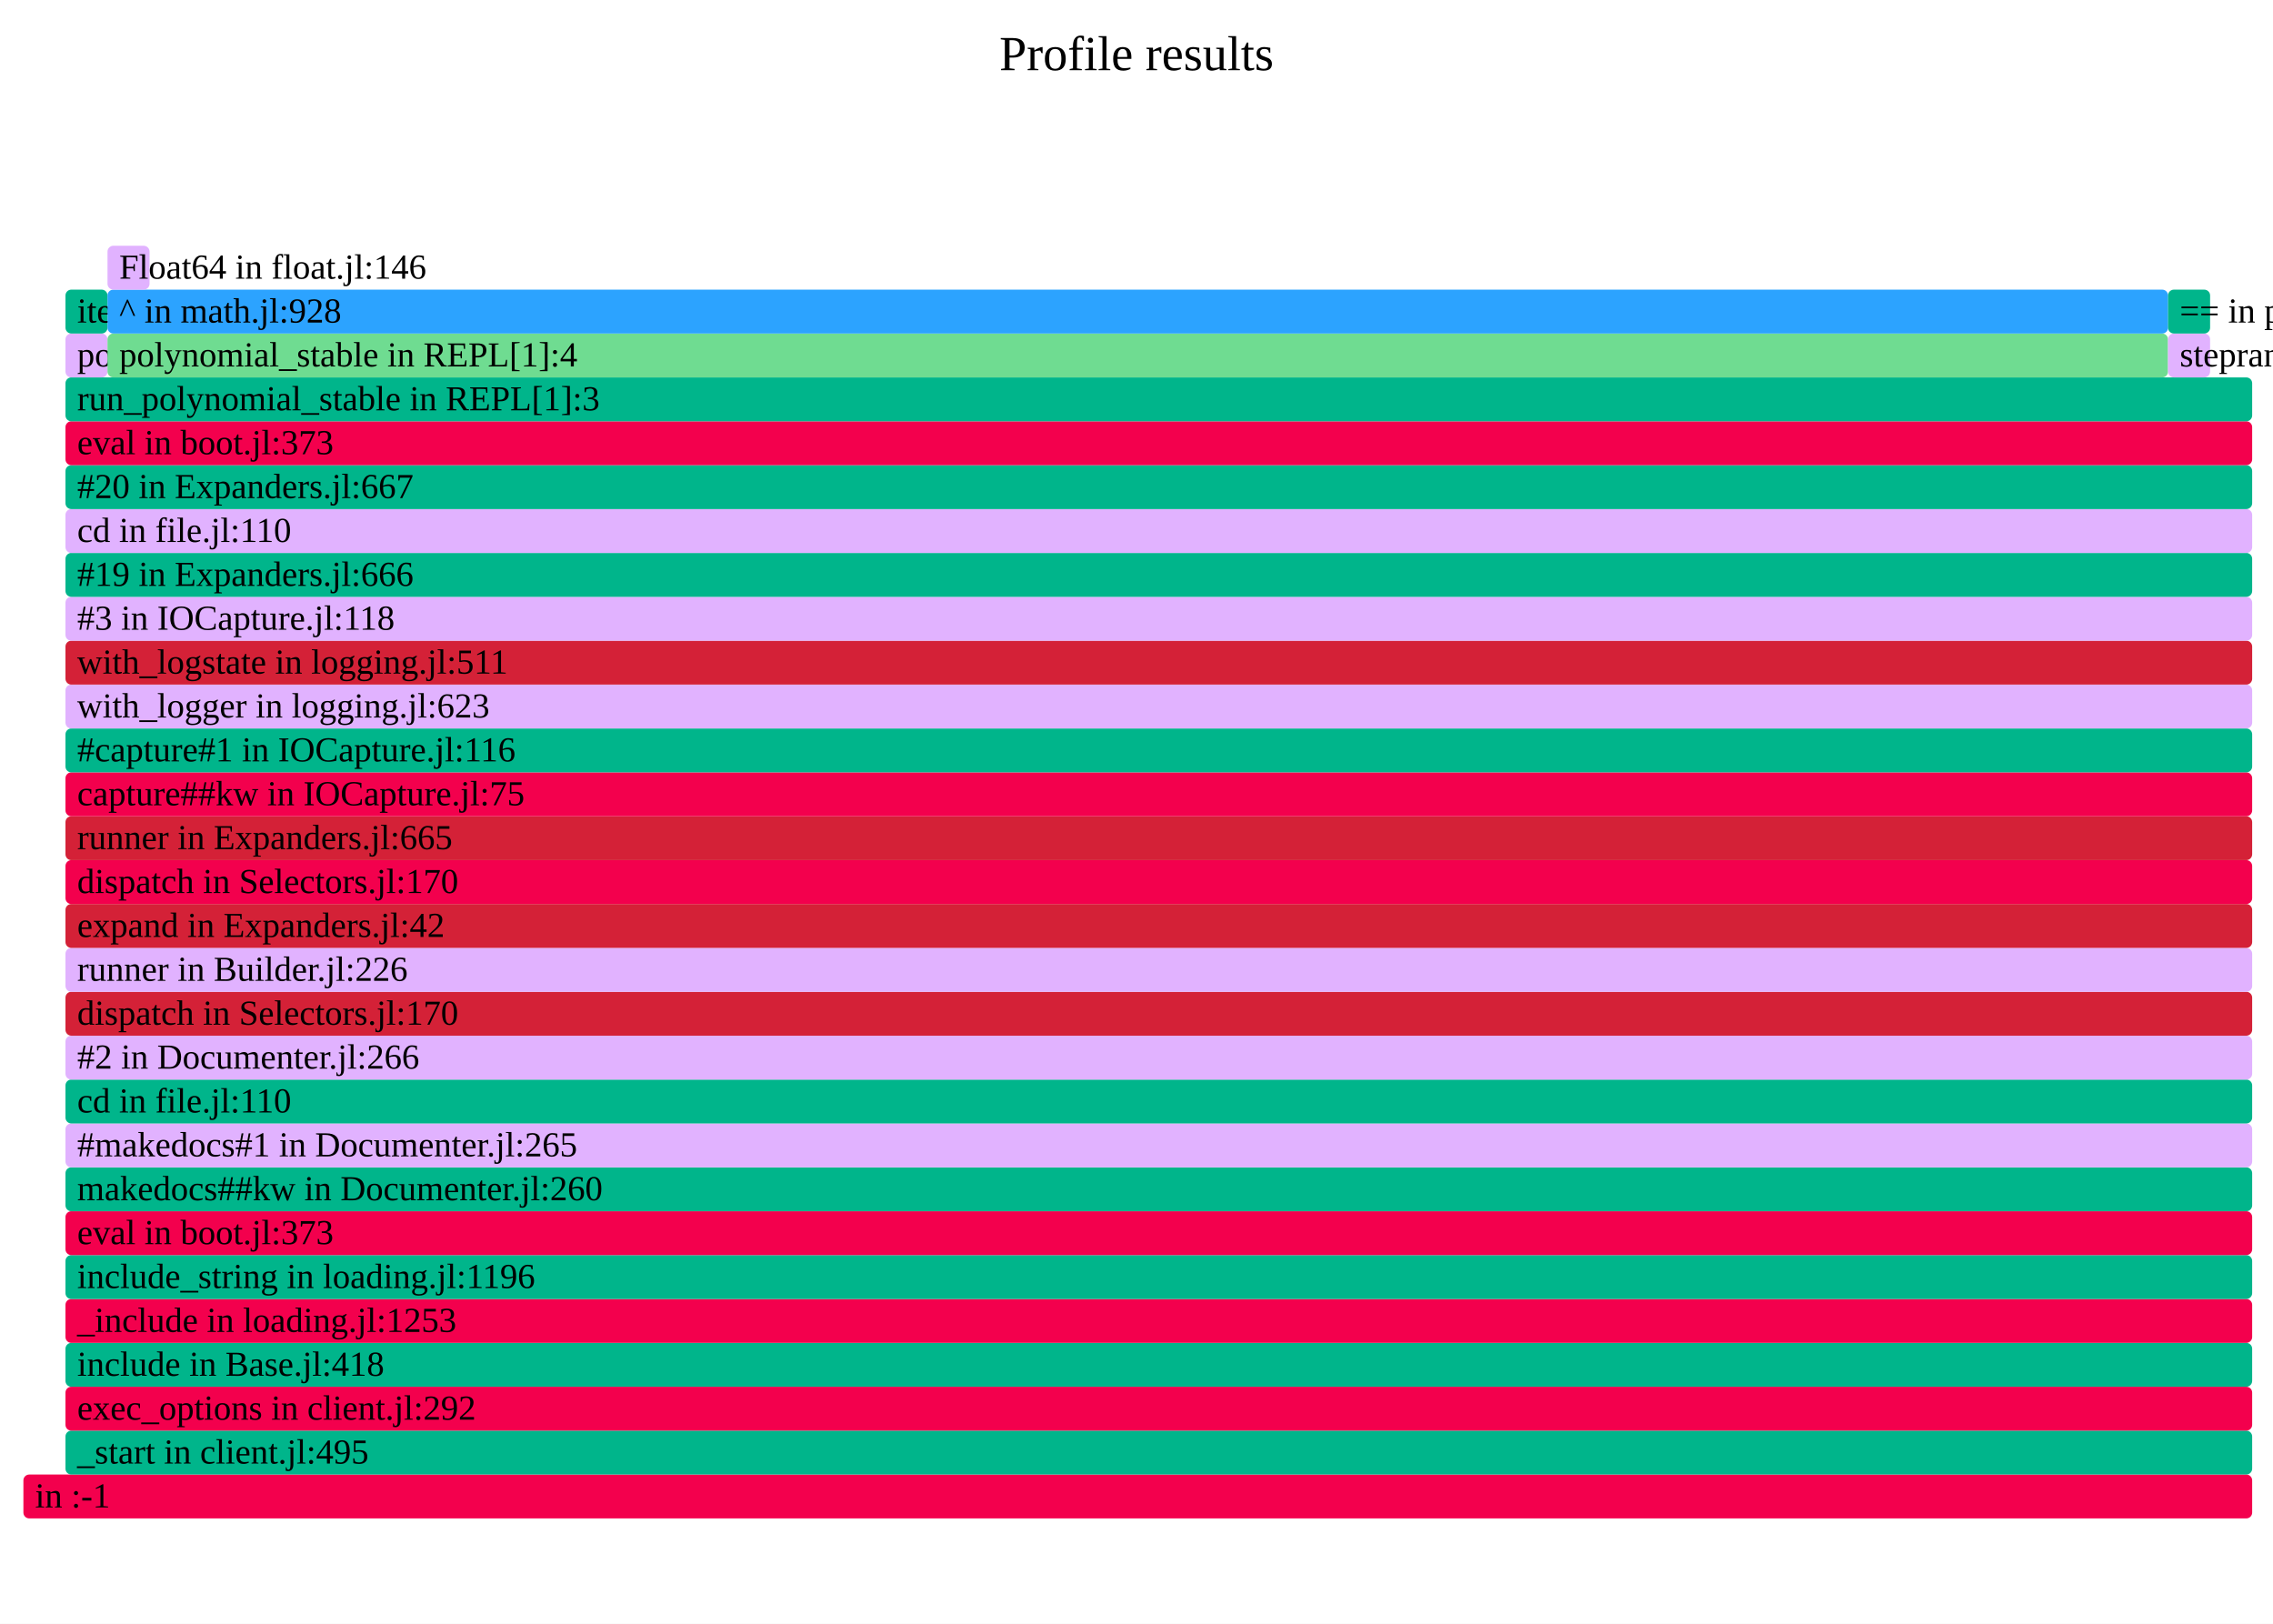
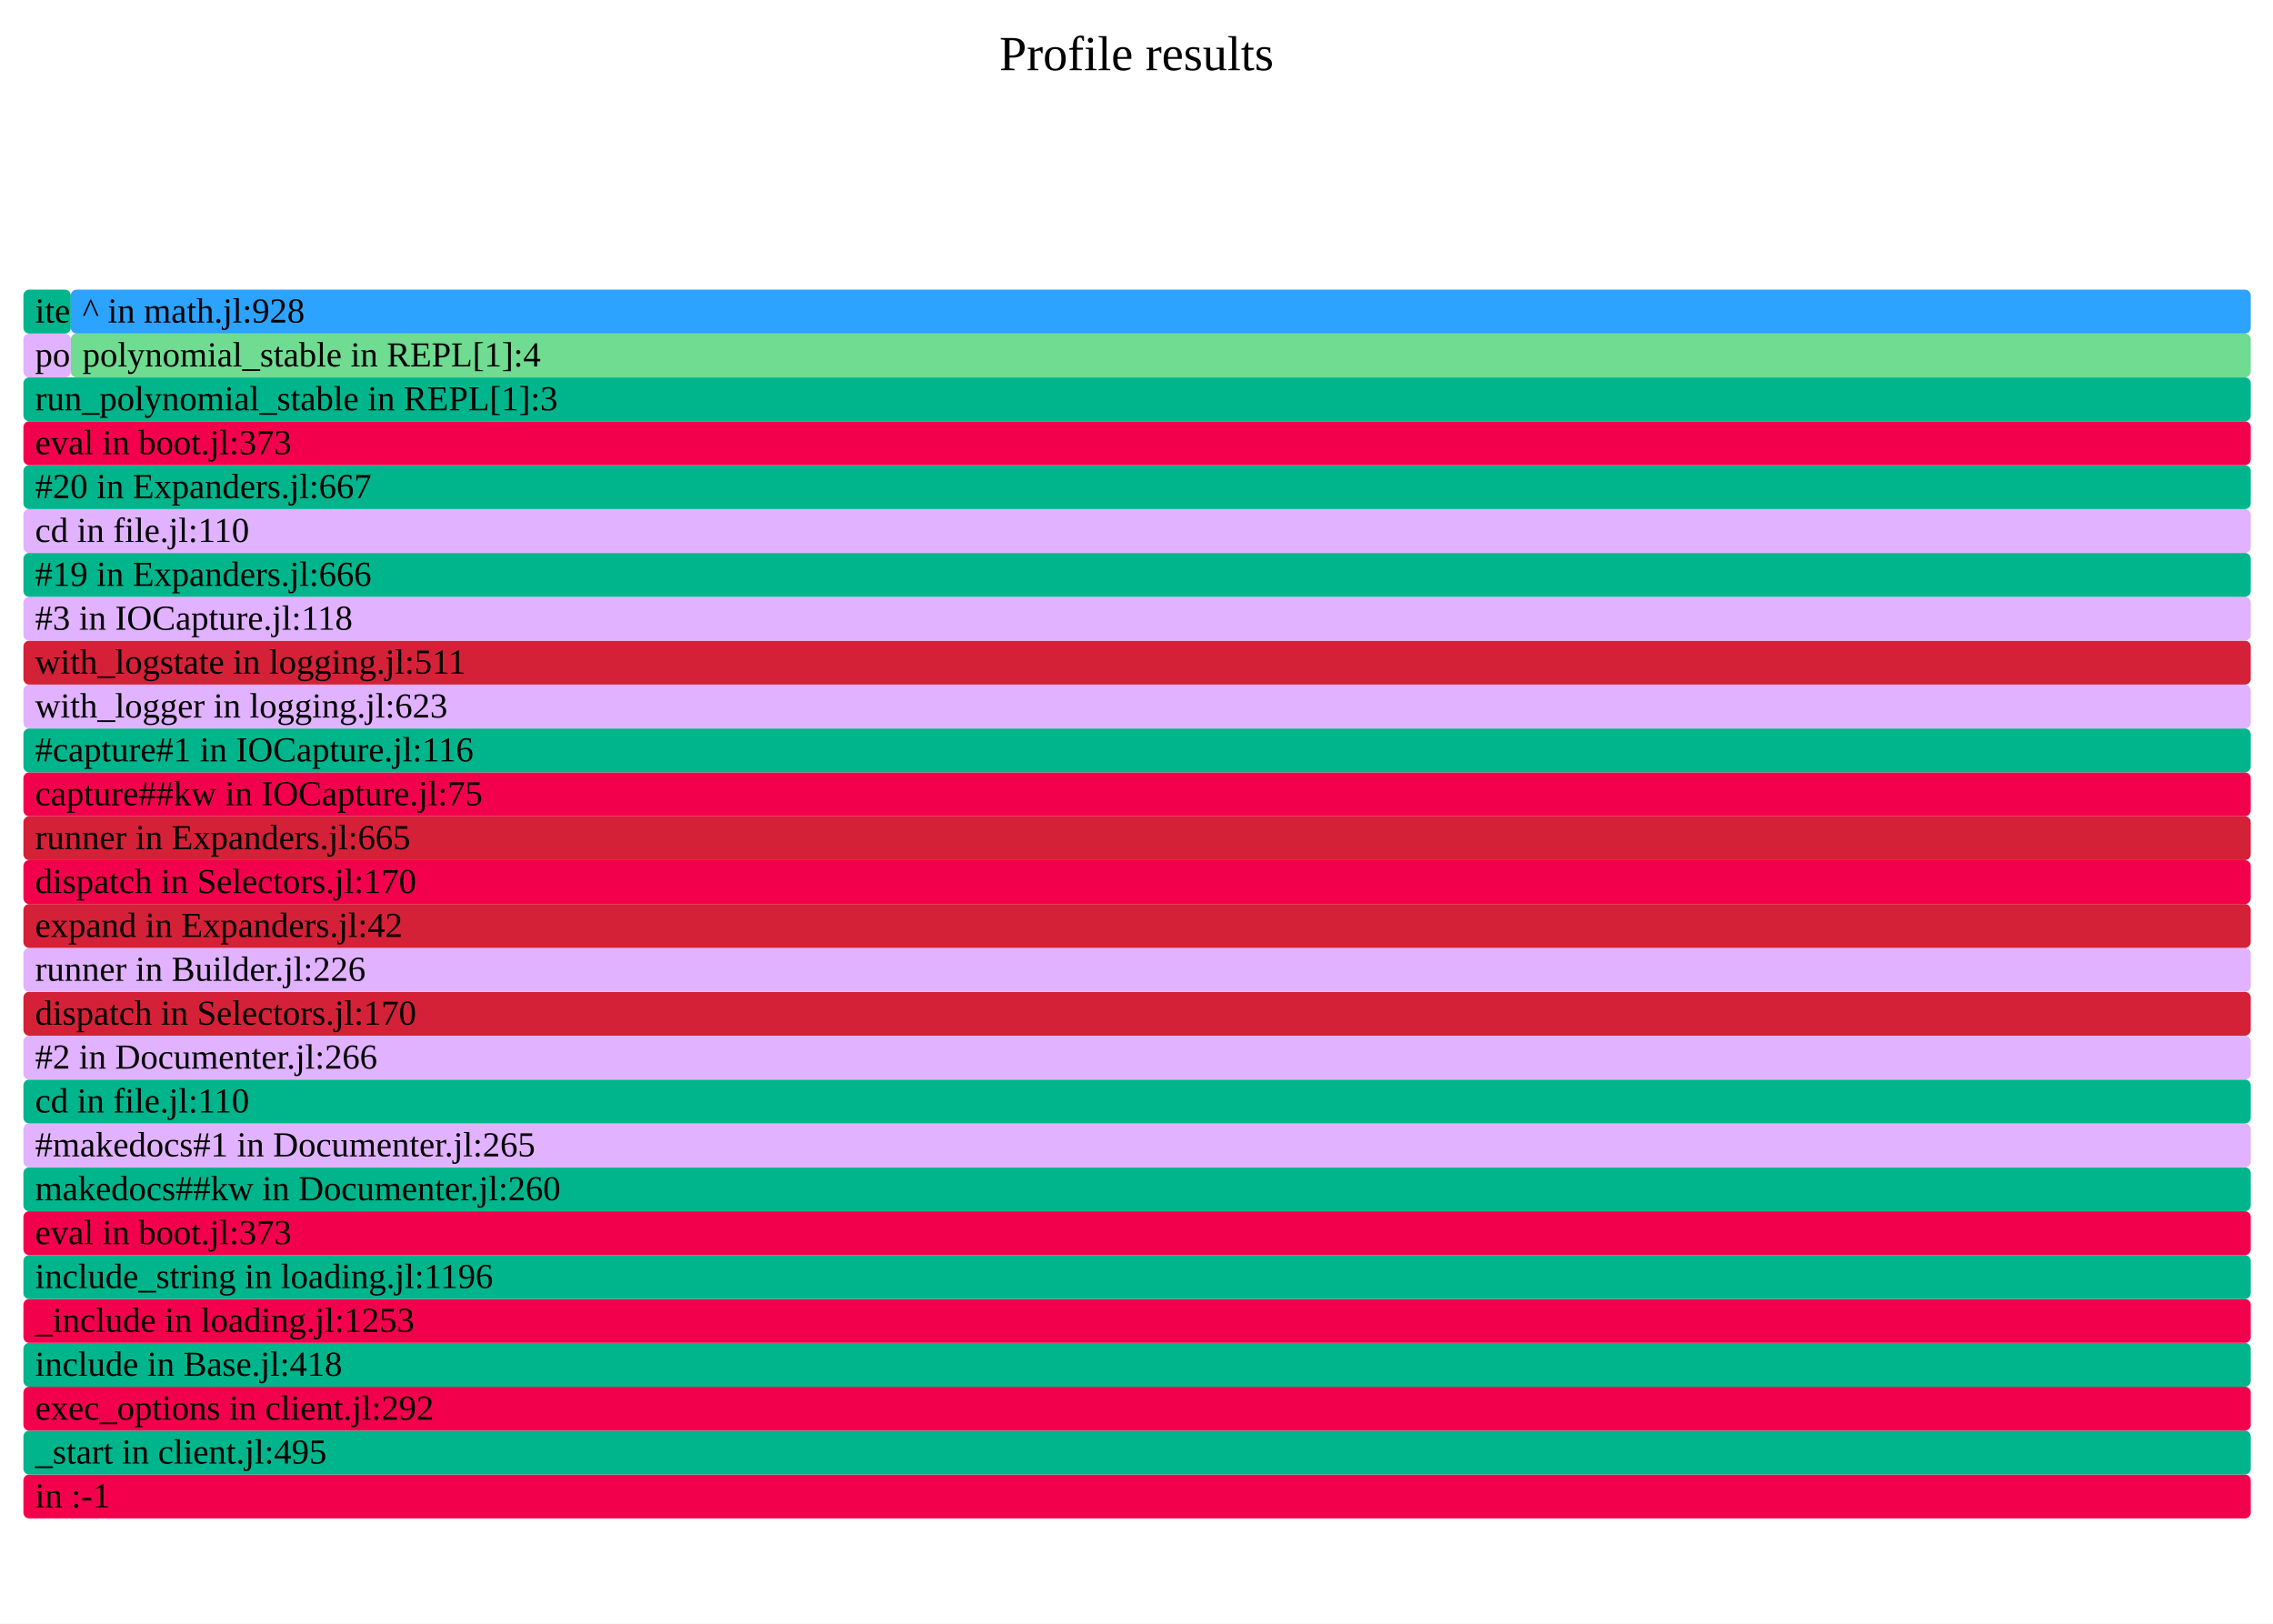
- <svg xmlns="http://www.w3.org/2000/svg" version="1.1" width="777" height="555" viewBox="0 0 777 555" id="fig-33b07e04520f4f3ea67095a6ba5e8125">
+ <svg xmlns="http://www.w3.org/2000/svg" version="1.1" width="777" height="555" viewBox="0 0 777 555" id="fig-e8fcb50bccaf495280b70146d28c5706">
  <defs>
-     <clipPath id="fig-33b07e04520f4f3ea67095a6ba5e8125-clip">
+     <clipPath id="fig-e8fcb50bccaf495280b70146d28c5706-clip">
      <rect x="0" y="0" width="777" height="555" />
    </clipPath>
  </defs>
  <style type="text/css">
-     #fig-33b07e04520f4f3ea67095a6ba5e8125 text {
+     #fig-e8fcb50bccaf495280b70146d28c5706 text {
        pointer-events: none;
        font-family: inherit;
        font-size: 12px;
        fill: #000000;
    }
-     text#fig-33b07e04520f4f3ea67095a6ba5e8125-caption {
+     text#fig-e8fcb50bccaf495280b70146d28c5706-caption {
        font-size: 16.8px;
        fill: #000000;
        text-anchor: middle;
    }
-     #fig-33b07e04520f4f3ea67095a6ba5e8125-bg {
+     #fig-e8fcb50bccaf495280b70146d28c5706-bg {
        fill: #FFFFFF;
    }
-     #fig-33b07e04520f4f3ea67095a6ba5e8125-viewport rect, #fig-33b07e04520f4f3ea67095a6ba5e8125-viewport path {
+     #fig-e8fcb50bccaf495280b70146d28c5706-viewport rect, #fig-e8fcb50bccaf495280b70146d28c5706-viewport path {
        vector-effect: non-scaling-stroke;
        fill-opacity: 1;
    }
-     #fig-33b07e04520f4f3ea67095a6ba5e8125-viewport text {
+     #fig-e8fcb50bccaf495280b70146d28c5706-viewport text {
        stroke: #000000;
        stroke-width: 0;
        stroke-opacity: 0.35;
    }
-     #fig-33b07e04520f4f3ea67095a6ba5e8125-viewport rect:hover, #fig-33b07e04520f4f3ea67095a6ba5e8125-viewport path:hover {
+     #fig-e8fcb50bccaf495280b70146d28c5706-viewport rect:hover, #fig-e8fcb50bccaf495280b70146d28c5706-viewport path:hover {
        fill-opacity: 0.75;
        stroke: #000000;
        stroke-width: 0.5;
    }
-     #fig-33b07e04520f4f3ea67095a6ba5e8125-viewport + rect {
+     #fig-e8fcb50bccaf495280b70146d28c5706-viewport + rect {
        fill: #FFFFFF;
        opacity: 0.8;
    }
-     text#fig-33b07e04520f4f3ea67095a6ba5e8125-details{
+     text#fig-e8fcb50bccaf495280b70146d28c5706-details{
        fill: #000000;
    }
</style>
-   <g id="fig-33b07e04520f4f3ea67095a6ba5e8125-frame" clip-path="url(#fig-33b07e04520f4f3ea67095a6ba5e8125-clip)">
-     <rect id="fig-33b07e04520f4f3ea67095a6ba5e8125-bg" x="0" y="0" width="777" height="555" />
-     <text id="fig-33b07e04520f4f3ea67095a6ba5e8125-caption" x="388.5" y="24">Profile results</text>
-     <g id="fig-33b07e04520f4f3ea67095a6ba5e8125-viewport" transform="scale(1)">
-       <rect x="8" y="504" width="761.88" height="15" rx="2" fill="#F3004D" data-dinfo="" />
+   <g id="fig-e8fcb50bccaf495280b70146d28c5706-frame" clip-path="url(#fig-e8fcb50bccaf495280b70146d28c5706-clip)">
+     <rect id="fig-e8fcb50bccaf495280b70146d28c5706-bg" x="0" y="0" width="777" height="555" />
+     <text id="fig-e8fcb50bccaf495280b70146d28c5706-caption" x="388.5" y="24">Profile results</text>
+     <g id="fig-e8fcb50bccaf495280b70146d28c5706-viewport" transform="scale(1)">
+       <rect x="8" y="504" width="761.4" height="15" rx="2" fill="#F3004D" data-dinfo="" />
      <text x="8" dx="4" y="515.25"> in :-1</text>
-       <rect x="22.38" y="489" width="747.5" height="15" rx="2" fill="#00B58B" data-dinfo="./" />
-       <text x="22.38" dx="4" y="500.25">_start in client.jl:495</text>
-       <rect x="22.38" y="474" width="747.5" height="15" rx="2" fill="#F3004D" data-dinfo="./" />
-       <text x="22.38" dx="4" y="485.25">exec_options in client.jl:292</text>
-       <rect x="22.38" y="459" width="747.5" height="15" rx="2" fill="#00B58B" data-dinfo="./" />
-       <text x="22.38" dx="4" y="470.25">include in Base.jl:418</text>
-       <rect x="22.38" y="444" width="747.5" height="15" rx="2" fill="#F3004D" data-dinfo="./" />
-       <text x="22.38" dx="4" y="455.25">_include in loading.jl:1253</text>
-       <rect x="22.38" y="429" width="747.5" height="15" rx="2" fill="#00B58B" data-dinfo="./" />
-       <text x="22.38" dx="4" y="440.25">include_string in loading.jl:1196</text>
-       <rect x="22.38" y="414" width="747.5" height="15" rx="2" fill="#F3004D" data-dinfo="./" />
-       <text x="22.38" dx="4" y="425.25">eval in boot.jl:373</text>
-       <rect x="22.38" y="399" width="747.5" height="15" rx="2" fill="#00B58B" data-dinfo="/home/runner/.julia/packages/Documenter/qdbx6/src/" />
-       <text x="22.38" dx="4" y="410.25">makedocs##kw in Documenter.jl:260</text>
-       <rect x="22.38" y="384" width="747.5" height="15" rx="2" fill="#E1B2FF" data-dinfo="/home/runner/.julia/packages/Documenter/qdbx6/src/" />
-       <text x="22.38" dx="4" y="395.25">#makedocs#1 in Documenter.jl:265</text>
-       <rect x="22.38" y="369" width="747.5" height="15" rx="2" fill="#00B58B" data-dinfo="./" />
-       <text x="22.38" dx="4" y="380.25">cd in file.jl:110</text>
-       <rect x="22.38" y="354" width="747.5" height="15" rx="2" fill="#E1B2FF" data-dinfo="/home/runner/.julia/packages/Documenter/qdbx6/src/" />
-       <text x="22.38" dx="4" y="365.25">#2 in Documenter.jl:266</text>
-       <rect x="22.38" y="339" width="747.5" height="15" rx="2" fill="#D42137" data-dinfo="/home/runner/.julia/packages/Documenter/qdbx6/src/Utilities/" />
-       <text x="22.38" dx="4" y="350.25">dispatch in Selectors.jl:170</text>
-       <rect x="22.38" y="324" width="747.5" height="15" rx="2" fill="#E1B2FF" data-dinfo="/home/runner/.julia/packages/Documenter/qdbx6/src/" />
-       <text x="22.38" dx="4" y="335.25">runner in Builder.jl:226</text>
-       <rect x="22.38" y="309" width="747.5" height="15" rx="2" fill="#D42137" data-dinfo="/home/runner/.julia/packages/Documenter/qdbx6/src/" />
-       <text x="22.38" dx="4" y="320.25">expand in Expanders.jl:42</text>
-       <rect x="22.38" y="294" width="747.5" height="15" rx="2" fill="#F3004D" data-dinfo="/home/runner/.julia/packages/Documenter/qdbx6/src/Utilities/" />
-       <text x="22.38" dx="4" y="305.25">dispatch in Selectors.jl:170</text>
-       <rect x="22.38" y="279" width="747.5" height="15" rx="2" fill="#D42137" data-dinfo="/home/runner/.julia/packages/Documenter/qdbx6/src/" />
-       <text x="22.38" dx="4" y="290.25">runner in Expanders.jl:665</text>
-       <rect x="22.38" y="264" width="747.5" height="15" rx="2" fill="#F3004D" data-dinfo="/home/runner/.julia/packages/IOCapture/sXY71/src/" />
-       <text x="22.38" dx="4" y="275.25">capture##kw in IOCapture.jl:75</text>
-       <rect x="22.38" y="249" width="747.5" height="15" rx="2" fill="#00B58B" data-dinfo="/home/runner/.julia/packages/IOCapture/sXY71/src/" />
-       <text x="22.38" dx="4" y="260.25">#capture#1 in IOCapture.jl:116</text>
-       <rect x="22.38" y="234" width="747.5" height="15" rx="2" fill="#E1B2FF" data-dinfo="./" />
-       <text x="22.38" dx="4" y="245.25">with_logger in logging.jl:623</text>
-       <rect x="22.38" y="219" width="747.5" height="15" rx="2" fill="#D42137" data-dinfo="./" />
-       <text x="22.38" dx="4" y="230.25">with_logstate in logging.jl:511</text>
-       <rect x="22.38" y="204" width="747.5" height="15" rx="2" fill="#E1B2FF" data-dinfo="/home/runner/.julia/packages/IOCapture/sXY71/src/" />
-       <text x="22.38" dx="4" y="215.25">#3 in IOCapture.jl:118</text>
-       <rect x="22.38" y="189" width="747.5" height="15" rx="2" fill="#00B58B" data-dinfo="/home/runner/.julia/packages/Documenter/qdbx6/src/" />
-       <text x="22.38" dx="4" y="200.25">#19 in Expanders.jl:666</text>
-       <rect x="22.38" y="174" width="747.5" height="15" rx="2" fill="#E1B2FF" data-dinfo="./" />
-       <text x="22.38" dx="4" y="185.25">cd in file.jl:110</text>
-       <rect x="22.38" y="159" width="747.5" height="15" rx="2" fill="#00B58B" data-dinfo="/home/runner/.julia/packages/Documenter/qdbx6/src/" />
-       <text x="22.38" dx="4" y="170.25">#20 in Expanders.jl:667</text>
-       <rect x="22.38" y="144" width="747.5" height="15" rx="2" fill="#F3004D" data-dinfo="./" />
-       <text x="22.38" dx="4" y="155.25">eval in boot.jl:373</text>
-       <rect x="22.38" y="129" width="747.5" height="15" rx="2" fill="#00B58B" data-dinfo="./" />
-       <text x="22.38" dx="4" y="140.25">run_polynomial_stable in REPL[1]:3</text>
-       <rect x="22.38" y="114" width="14.37" height="15" rx="2" fill="#E1B2FF" data-dinfo="./" />
-       <text x="22.38" dx="4" y="125.25">polynomial_stable in REPL[1]:3</text>
-       <rect x="22.38" y="99" width="14.37" height="15" rx="2" fill="#00B58B" data-dinfo="./" />
-       <text x="22.38" dx="4" y="110.25">iterate in range.jl:833</text>
-       <rect x="36.75" y="114" width="704.37" height="15" rx="2" fill="#6FDC91" data-dinfo="./" />
-       <text x="36.75" dx="4" y="125.25">polynomial_stable in REPL[1]:4</text>
-       <rect x="36.75" y="99" width="704.37" height="15" rx="2" fill="#2CA3FF" data-dinfo="./" />
-       <text x="36.75" dx="4" y="110.25">^ in math.jl:928</text>
-       <rect x="36.75" y="84" width="14.37" height="15" rx="2" fill="#E1B2FF" data-dinfo="./" />
-       <text x="36.75" dx="4" y="95.25">Float64 in float.jl:146</text>
-       <rect x="741.12" y="114" width="14.38" height="15" rx="2" fill="#E1B2FF" data-dinfo="./" />
-       <text x="741.12" dx="4" y="125.25">steprange_last in range.jl:288</text>
-       <rect x="741.12" y="99" width="14.38" height="15" rx="2" fill="#00B58B" data-dinfo="./" />
-       <text x="741.12" dx="4" y="110.25">== in promotion.jl:468</text>
+       <rect x="8" y="489" width="761.4" height="15" rx="2" fill="#00B58B" data-dinfo="./" />
+       <text x="8" dx="4" y="500.25">_start in client.jl:495</text>
+       <rect x="8" y="474" width="761.4" height="15" rx="2" fill="#F3004D" data-dinfo="./" />
+       <text x="8" dx="4" y="485.25">exec_options in client.jl:292</text>
+       <rect x="8" y="459" width="761.4" height="15" rx="2" fill="#00B58B" data-dinfo="./" />
+       <text x="8" dx="4" y="470.25">include in Base.jl:418</text>
+       <rect x="8" y="444" width="761.4" height="15" rx="2" fill="#F3004D" data-dinfo="./" />
+       <text x="8" dx="4" y="455.25">_include in loading.jl:1253</text>
+       <rect x="8" y="429" width="761.4" height="15" rx="2" fill="#00B58B" data-dinfo="./" />
+       <text x="8" dx="4" y="440.25">include_string in loading.jl:1196</text>
+       <rect x="8" y="414" width="761.4" height="15" rx="2" fill="#F3004D" data-dinfo="./" />
+       <text x="8" dx="4" y="425.25">eval in boot.jl:373</text>
+       <rect x="8" y="399" width="761.4" height="15" rx="2" fill="#00B58B" data-dinfo="/home/runner/.julia/packages/Documenter/qdbx6/src/" />
+       <text x="8" dx="4" y="410.25">makedocs##kw in Documenter.jl:260</text>
+       <rect x="8" y="384" width="761.4" height="15" rx="2" fill="#E1B2FF" data-dinfo="/home/runner/.julia/packages/Documenter/qdbx6/src/" />
+       <text x="8" dx="4" y="395.25">#makedocs#1 in Documenter.jl:265</text>
+       <rect x="8" y="369" width="761.4" height="15" rx="2" fill="#00B58B" data-dinfo="./" />
+       <text x="8" dx="4" y="380.25">cd in file.jl:110</text>
+       <rect x="8" y="354" width="761.4" height="15" rx="2" fill="#E1B2FF" data-dinfo="/home/runner/.julia/packages/Documenter/qdbx6/src/" />
+       <text x="8" dx="4" y="365.25">#2 in Documenter.jl:266</text>
+       <rect x="8" y="339" width="761.4" height="15" rx="2" fill="#D42137" data-dinfo="/home/runner/.julia/packages/Documenter/qdbx6/src/Utilities/" />
+       <text x="8" dx="4" y="350.25">dispatch in Selectors.jl:170</text>
+       <rect x="8" y="324" width="761.4" height="15" rx="2" fill="#E1B2FF" data-dinfo="/home/runner/.julia/packages/Documenter/qdbx6/src/" />
+       <text x="8" dx="4" y="335.25">runner in Builder.jl:226</text>
+       <rect x="8" y="309" width="761.4" height="15" rx="2" fill="#D42137" data-dinfo="/home/runner/.julia/packages/Documenter/qdbx6/src/" />
+       <text x="8" dx="4" y="320.25">expand in Expanders.jl:42</text>
+       <rect x="8" y="294" width="761.4" height="15" rx="2" fill="#F3004D" data-dinfo="/home/runner/.julia/packages/Documenter/qdbx6/src/Utilities/" />
+       <text x="8" dx="4" y="305.25">dispatch in Selectors.jl:170</text>
+       <rect x="8" y="279" width="761.4" height="15" rx="2" fill="#D42137" data-dinfo="/home/runner/.julia/packages/Documenter/qdbx6/src/" />
+       <text x="8" dx="4" y="290.25">runner in Expanders.jl:665</text>
+       <rect x="8" y="264" width="761.4" height="15" rx="2" fill="#F3004D" data-dinfo="/home/runner/.julia/packages/IOCapture/sXY71/src/" />
+       <text x="8" dx="4" y="275.25">capture##kw in IOCapture.jl:75</text>
+       <rect x="8" y="249" width="761.4" height="15" rx="2" fill="#00B58B" data-dinfo="/home/runner/.julia/packages/IOCapture/sXY71/src/" />
+       <text x="8" dx="4" y="260.25">#capture#1 in IOCapture.jl:116</text>
+       <rect x="8" y="234" width="761.4" height="15" rx="2" fill="#E1B2FF" data-dinfo="./" />
+       <text x="8" dx="4" y="245.25">with_logger in logging.jl:623</text>
+       <rect x="8" y="219" width="761.4" height="15" rx="2" fill="#D42137" data-dinfo="./" />
+       <text x="8" dx="4" y="230.25">with_logstate in logging.jl:511</text>
+       <rect x="8" y="204" width="761.4" height="15" rx="2" fill="#E1B2FF" data-dinfo="/home/runner/.julia/packages/IOCapture/sXY71/src/" />
+       <text x="8" dx="4" y="215.25">#3 in IOCapture.jl:118</text>
+       <rect x="8" y="189" width="761.4" height="15" rx="2" fill="#00B58B" data-dinfo="/home/runner/.julia/packages/Documenter/qdbx6/src/" />
+       <text x="8" dx="4" y="200.25">#19 in Expanders.jl:666</text>
+       <rect x="8" y="174" width="761.4" height="15" rx="2" fill="#E1B2FF" data-dinfo="./" />
+       <text x="8" dx="4" y="185.25">cd in file.jl:110</text>
+       <rect x="8" y="159" width="761.4" height="15" rx="2" fill="#00B58B" data-dinfo="/home/runner/.julia/packages/Documenter/qdbx6/src/" />
+       <text x="8" dx="4" y="170.25">#20 in Expanders.jl:667</text>
+       <rect x="8" y="144" width="761.4" height="15" rx="2" fill="#F3004D" data-dinfo="./" />
+       <text x="8" dx="4" y="155.25">eval in boot.jl:373</text>
+       <rect x="8" y="129" width="761.4" height="15" rx="2" fill="#00B58B" data-dinfo="./" />
+       <text x="8" dx="4" y="140.25">run_polynomial_stable in REPL[1]:3</text>
+       <rect x="8" y="114" width="16.2" height="15" rx="2" fill="#E1B2FF" data-dinfo="./" />
+       <text x="8" dx="4" y="125.25">polynomial_stable in REPL[1]:3</text>
+       <rect x="8" y="99" width="16.2" height="15" rx="2" fill="#00B58B" data-dinfo="./" />
+       <text x="8" dx="4" y="110.25">iterate in range.jl:833</text>
+       <rect x="24.2" y="114" width="745.2" height="15" rx="2" fill="#6FDC91" data-dinfo="./" />
+       <text x="24.2" dx="4" y="125.25">polynomial_stable in REPL[1]:4</text>
+       <rect x="24.2" y="99" width="745.2" height="15" rx="2" fill="#2CA3FF" data-dinfo="./" />
+       <text x="24.2" dx="4" y="110.25">^ in math.jl:928</text>
    </g>
  </g>
</svg>
